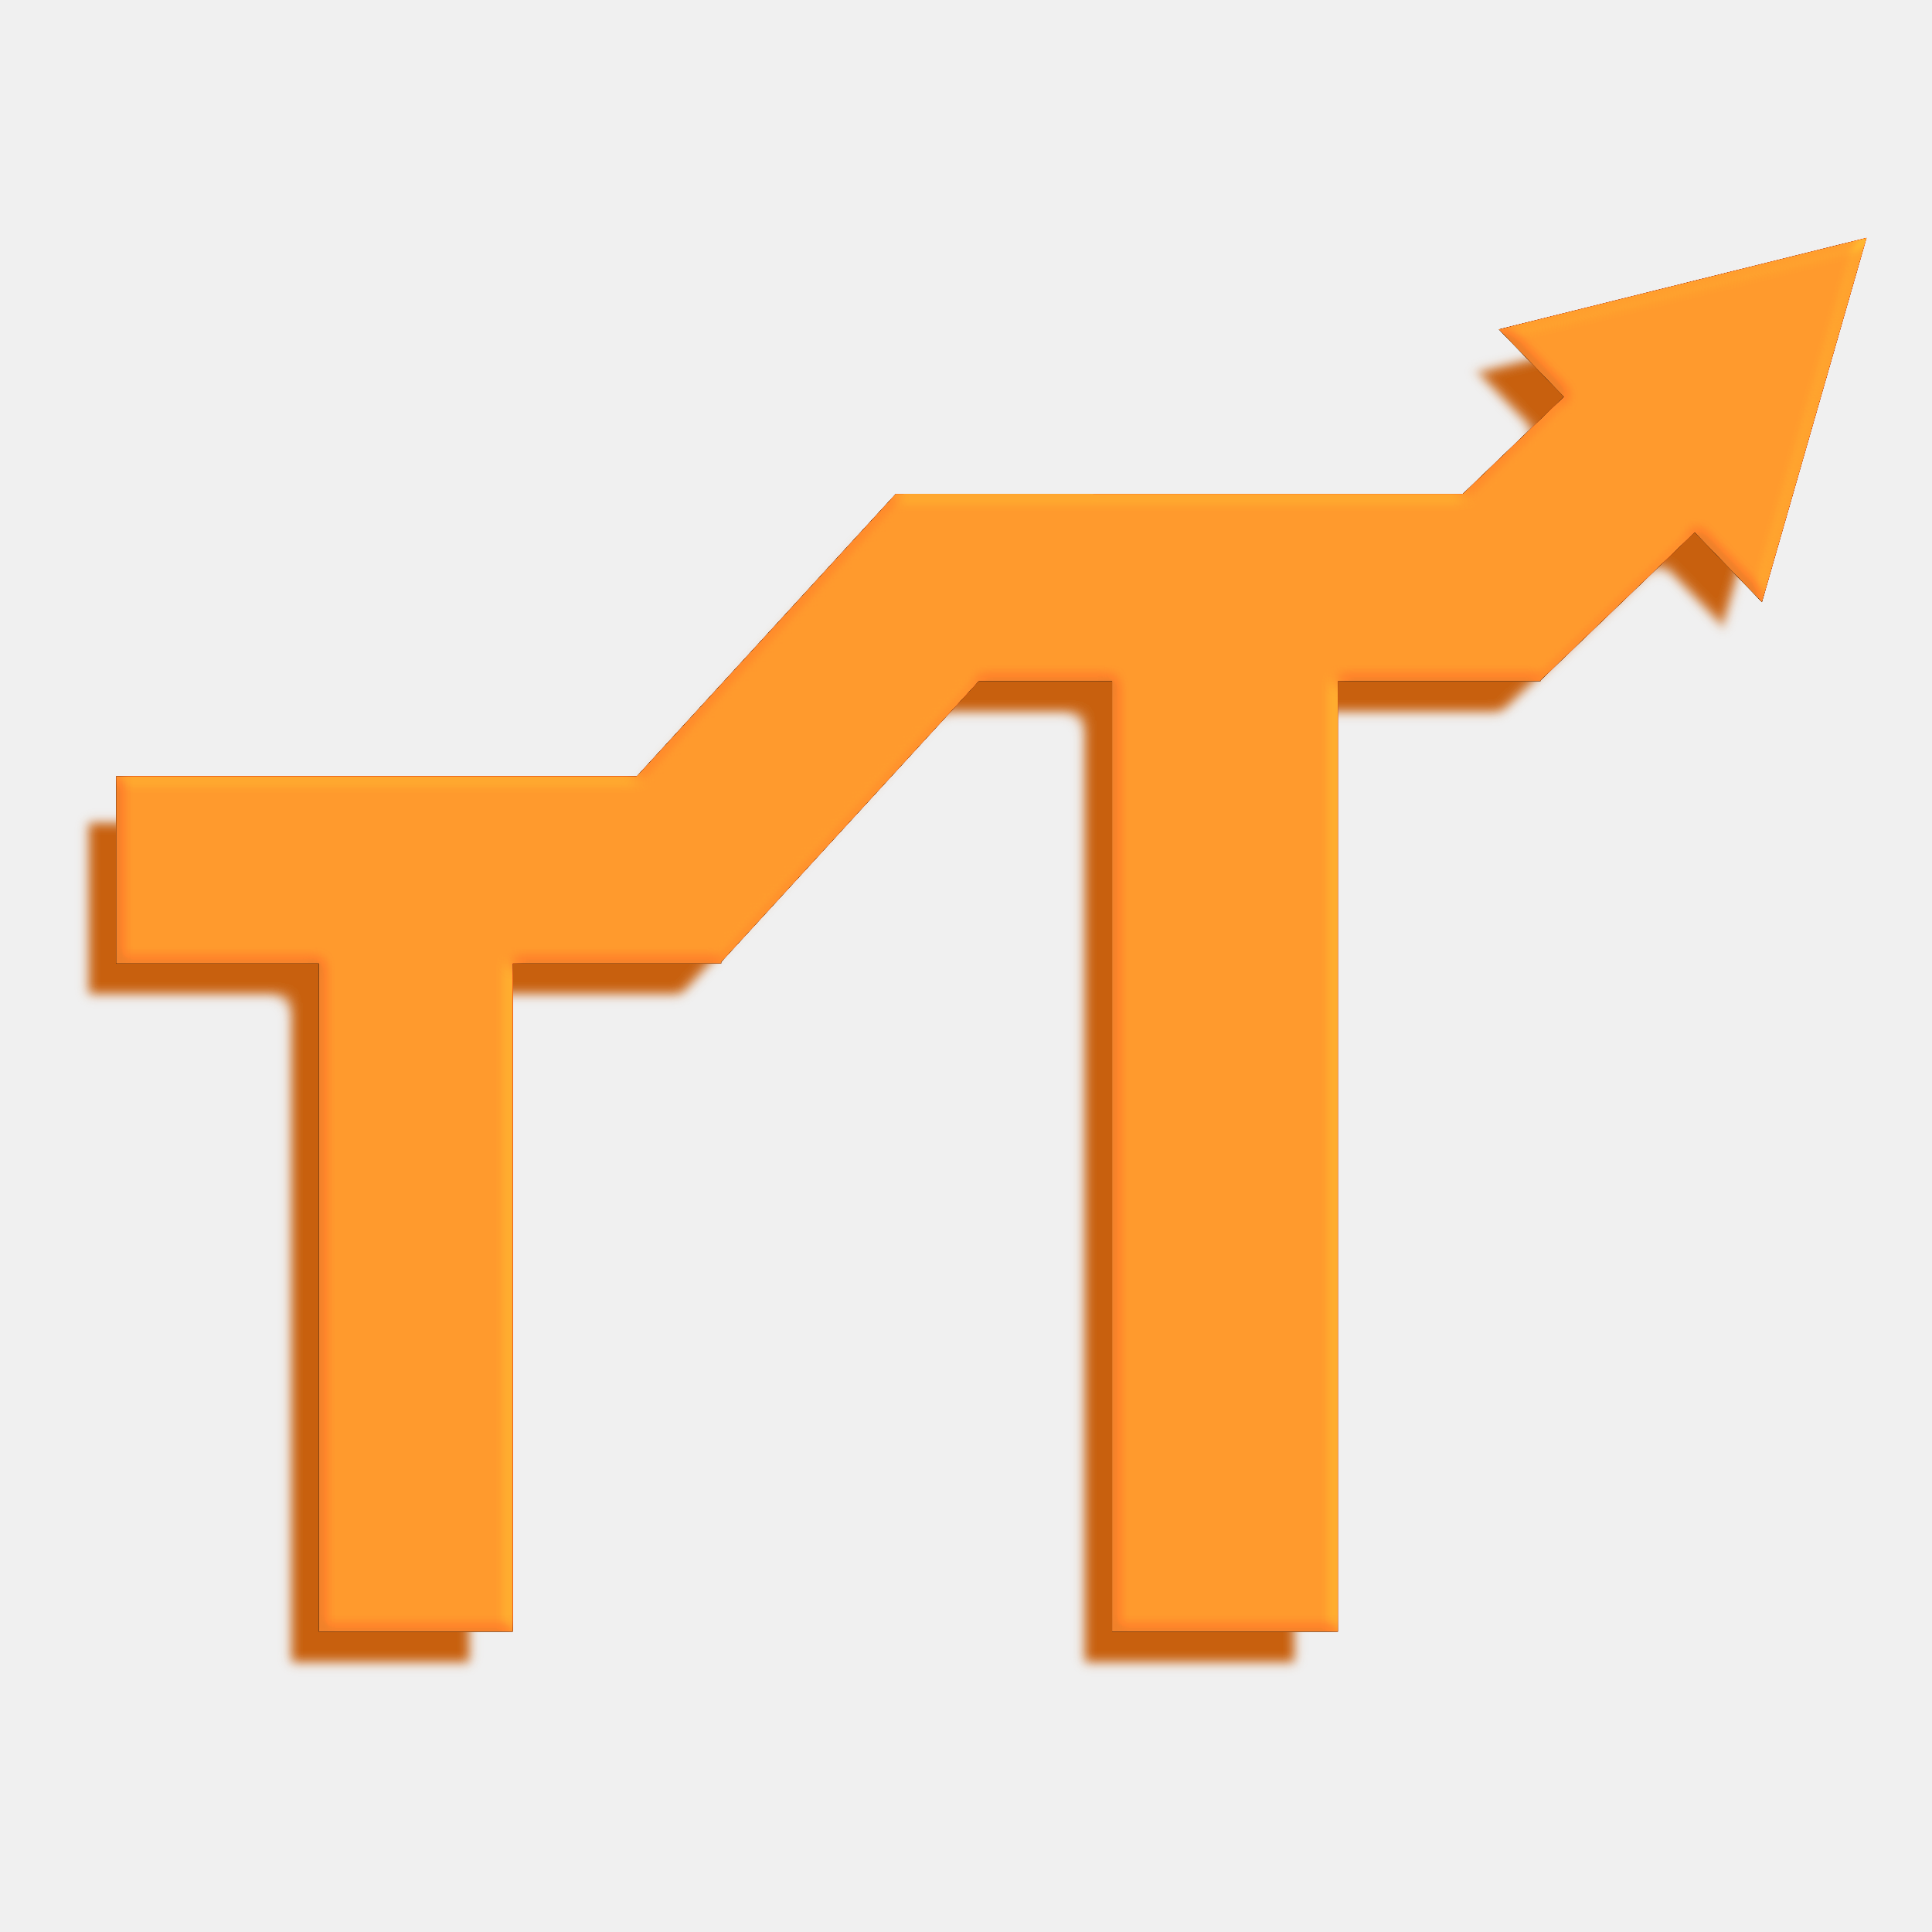
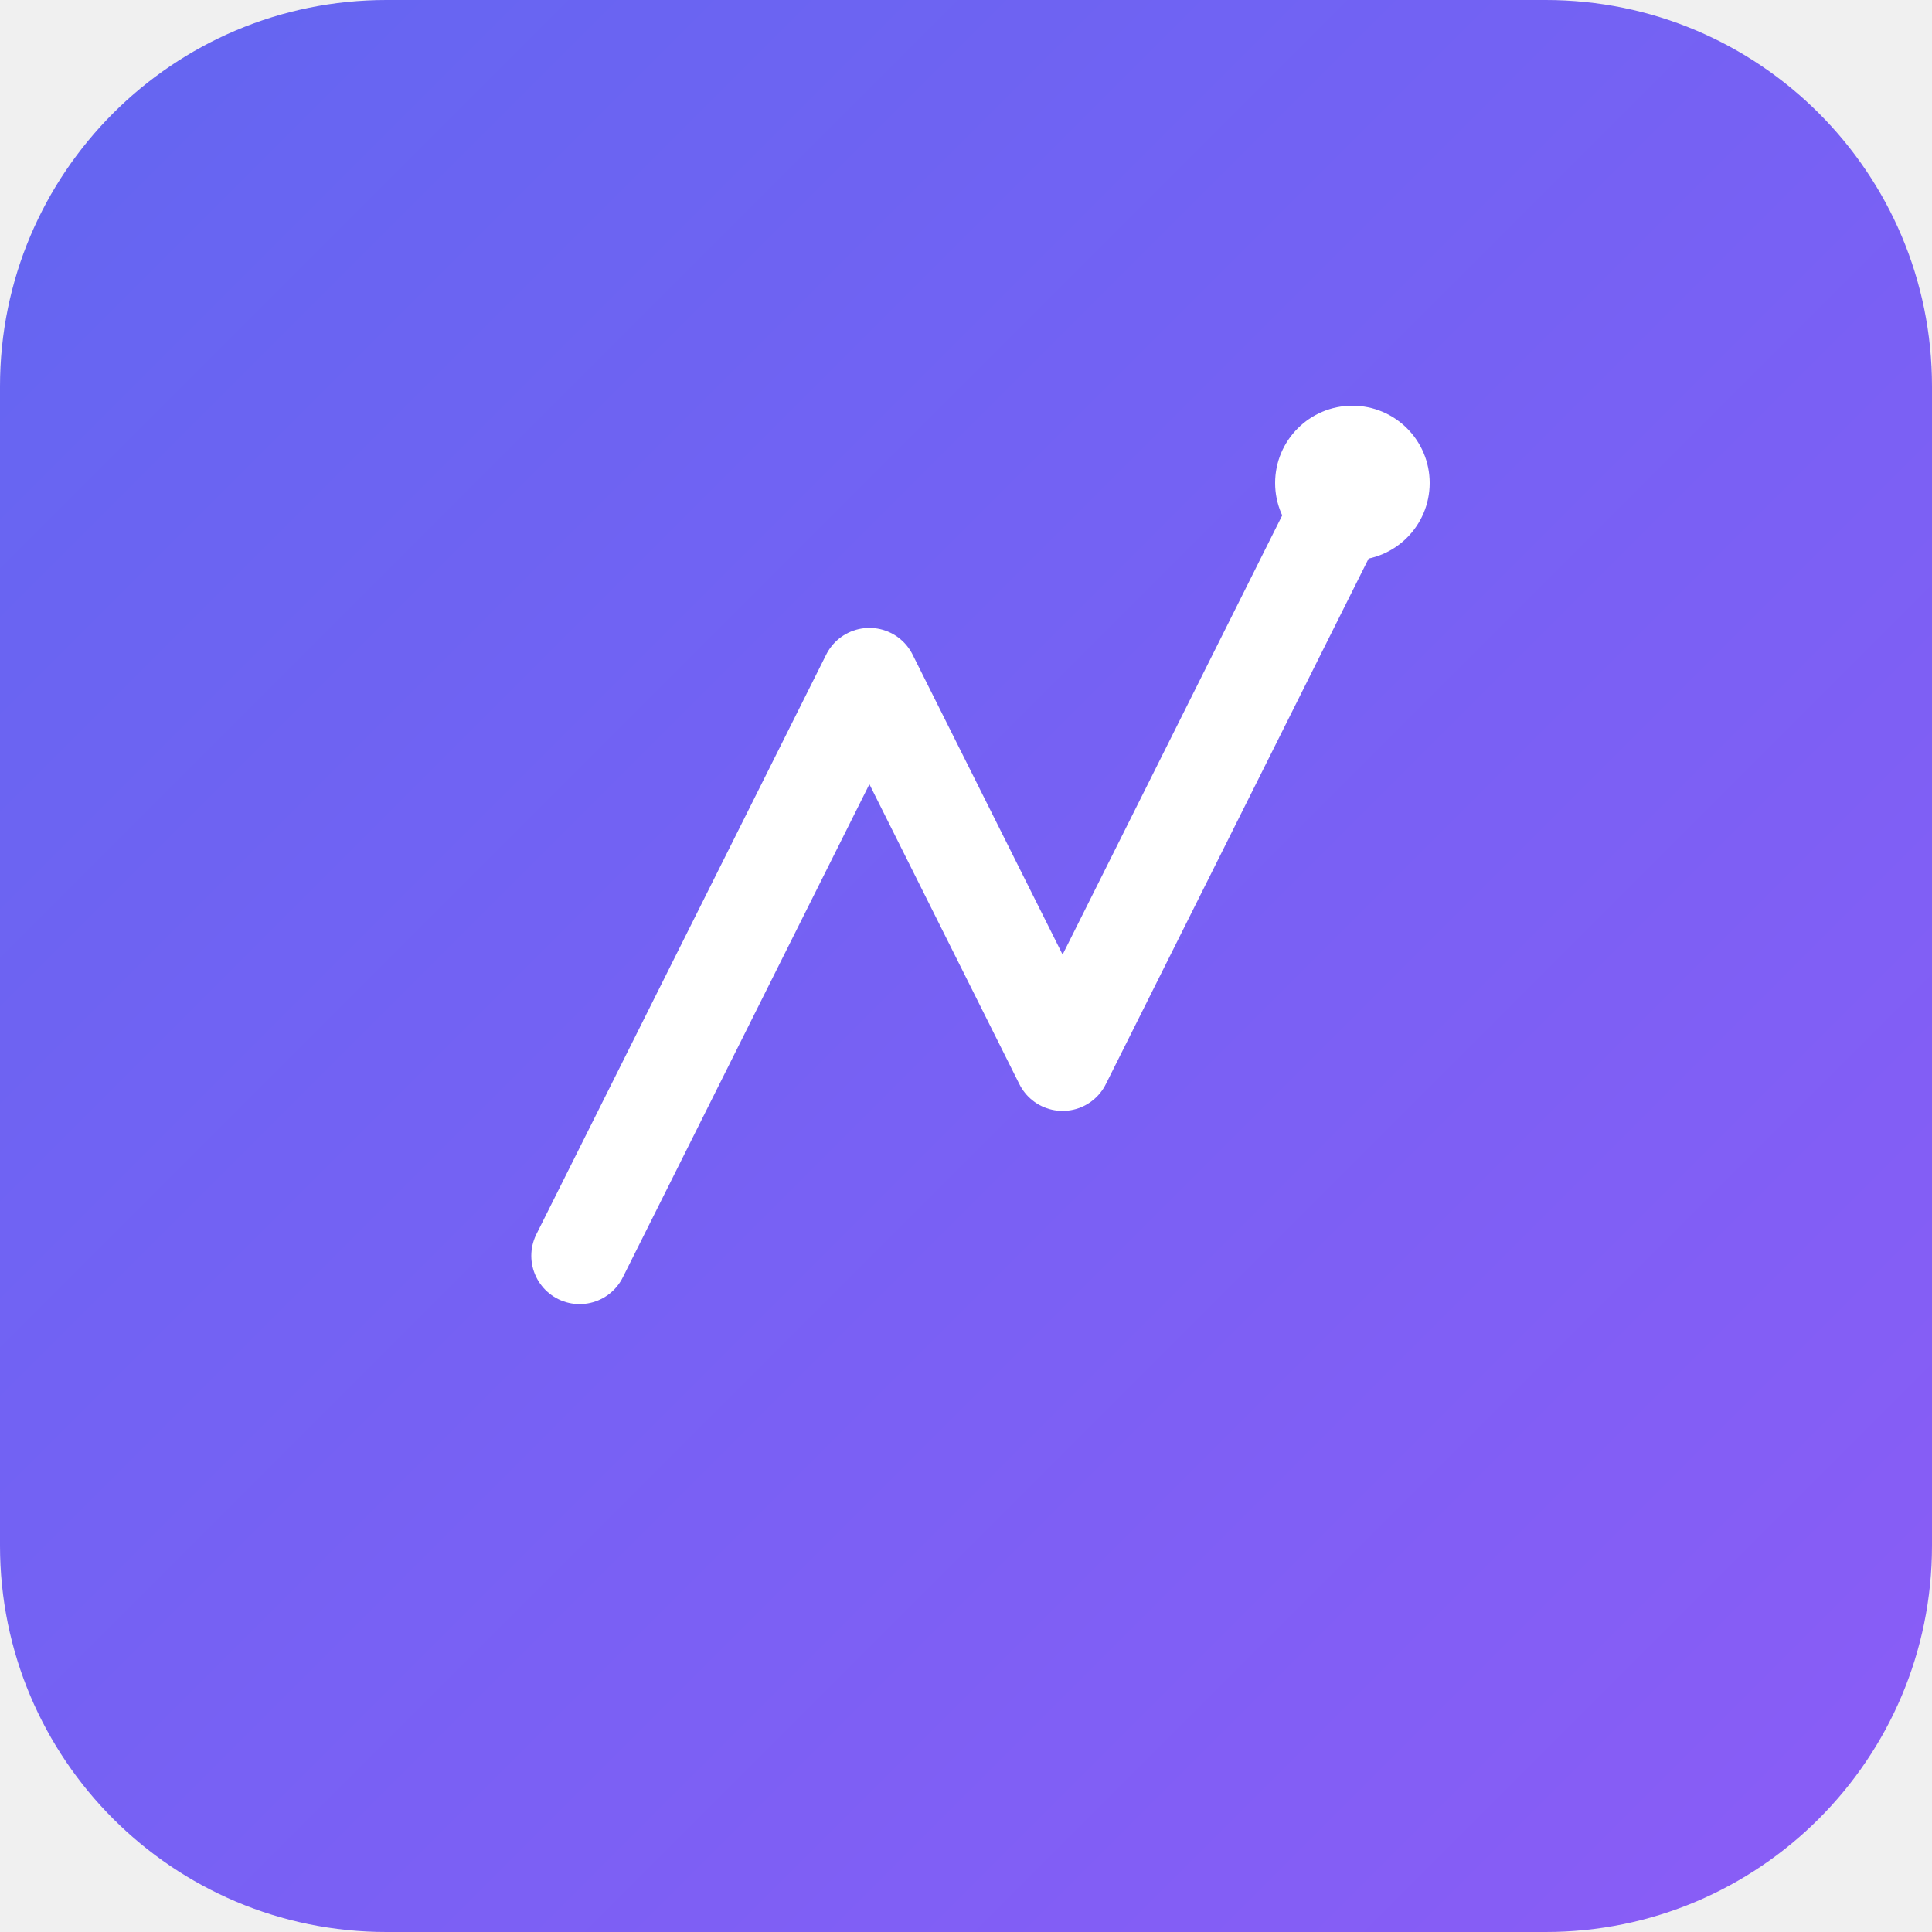
- <svg xmlns="http://www.w3.org/2000/svg" width="1024mm" height="1024mm" viewBox="0 0 1024 1024" version="1.1" id="svg5">
-   <defs id="defs2">
-     <clipPath clipPathUnits="userSpaceOnUse" id="clipPath403">
-       <rect style="display:none;fill:#cb7200;fill-opacity:0.957;stroke-width:5.8;stroke-linejoin:round;stroke-opacity:0.957" id="rect405" width="199.582" height="61.347" x="457.239" y="202.036" />
-       <path id="lpe_path-effect407" style="fill:#cb7200;fill-opacity:0.957;stroke-width:5.8;stroke-linejoin:round;stroke-opacity:0.957" class="powerclip" d="M 57.165,202.875 H 872.035 V 914.569 H 57.165 Z m 400.074,-0.84 v 61.347 h 199.582 v -61.347 z" />
-     </clipPath>
-     <clipPath clipPathUnits="userSpaceOnUse" id="clipath_lpe_path-effect4677">
-       <rect style="display:none;fill:#cb7200;fill-opacity:0.957;stroke-width:5.8;stroke-linejoin:round;stroke-opacity:0.957" id="rect4679" width="199.582" height="61.347" x="457.239" y="202.036" />
-       <path id="lpe_path-effect4677" style="fill:#cb7200;fill-opacity:0.957;stroke-width:5.8;stroke-linejoin:round;stroke-opacity:0.957" class="powerclip" d="M 57.165,202.875 H 872.035 V 914.569 H 57.165 Z m 400.074,-0.84 v 61.347 h 199.582 v -61.347 z" />
-     </clipPath>
-     <filter style="color-interpolation-filters:sRGB" id="filter9239" x="-0.011" y="-0.014" width="1.022" height="1.028">
-       <feGaussianBlur stdDeviation="4.334" result="blur" id="feGaussianBlur9231" />
-       <feComposite in="SourceGraphic" in2="blur" operator="atop" result="composite1" id="feComposite9233" />
-       <feComposite in2="composite1" operator="in" result="composite2" id="feComposite9235" />
-       <feComposite in2="composite2" operator="in" result="composite3" id="feComposite9237" />
-     </filter>
-     <filter style="color-interpolation-filters:sRGB" id="filter10876" x="-0.009" y="-0.011" width="1.018" height="1.022">
-       <feGaussianBlur in="SourceGraphic" stdDeviation="3.445" result="blur" id="feGaussianBlur10866" />
-       <feDiffuseLighting diffuseConstant="1" surfaceScale="10" lighting-color="#ffa966" result="diffuse" id="feDiffuseLighting10870">
-         <feDistantLight elevation="42" azimuth="319" id="feDistantLight10868" />
-       </feDiffuseLighting>
-       <feComposite in="diffuse" in2="diffuse" operator="arithmetic" k1="1" result="composite1" id="feComposite10872" k2="0" k3="0" k4="0" />
-       <feComposite in="composite1" in2="SourceGraphic" k1="1" operator="arithmetic" k3="1" result="composite2" id="feComposite10874" k2="0" k4="0" />
-     </filter>
+ <svg xmlns="http://www.w3.org/2000/svg" viewBox="0 0 100 100">
+   <defs>
+     <linearGradient id="g" x1="0" y1="0" x2="1" y2="1">
+       <stop offset="0%" stop-color="#6366f1" />
+       <stop offset="100%" stop-color="#8b5cf6" />
+     </linearGradient>
  </defs>
-   <g id="layer1" style="display:inline" transform="translate(-90.73418,-1.994158)">
-     <g id="g461" transform="translate(85.06763,13.08733)">
-       <g id="g4673" transform="translate(-29.22394,23.91925)" style="fill:#c8600e;fill-opacity:1;filter:url(#filter9239)">
-         <rect style="fill:#c8600e;fill-opacity:1;stroke-width:5.427;stroke-linejoin:round;stroke-opacity:0.957" id="rect4657" width="119.046" height="99.838" x="356.492" y="726.436" transform="matrix(0.7213173,-0.6926048,0.6962649,0.7177849,0,0)" />
-         <g id="g4669" clip-path="url(#clipath_lpe_path-effect4677)" style="fill:#c8600e;fill-opacity:1" transform="matrix(0.9380264,0,0,0.9332236,19.33043,1.435548)">
-           <path style="fill:#c8600e;fill-opacity:1;stroke-width:5.906;stroke-linejoin:round;stroke-opacity:0.957" id="path4659" width="109.606" height="381.168" x="176.679" y="528.401" d="m 176.679,528.401 h 109.606 v 381.168 H 176.679 Z" />
-           <path style="fill:#c8600e;fill-opacity:1;stroke-width:8.29;stroke-linejoin:round;stroke-opacity:0.957" id="path4661" width="127.601" height="644.968" x="624.92" y="264.601" d="M 624.92,264.601 H 752.521 V 909.569 H 624.92 Z" />
-           <path style="fill:#c8600e;fill-opacity:1;stroke-width:5.8;stroke-linejoin:round;stroke-opacity:0.957" id="path4663" width="341.906" height="106.335" x="62.165" y="423.702" d="M 62.165,423.702 H 404.071 V 530.037 H 62.165 Z" />
-           <path style="fill:#c8600e;fill-opacity:1;stroke-width:5.951;stroke-linejoin:round;stroke-opacity:0.957" id="path4665" width="359.902" height="106.335" x="507.134" y="263.382" d="M 507.134,263.382 H 867.035 V 369.717 H 507.134 Z" />
-           <path style="fill:#c8600e;fill-opacity:1;stroke-width:5.8;stroke-linejoin:round;stroke-opacity:0.957" id="path4667" width="338.635" height="106.335" x="-119.336" y="548.831" transform="rotate(-47.62697)" d="M -119.336,548.831 H 219.299 V 655.166 H -119.336 Z" />
-         </g>
-         <path style="fill:#c8600e;fill-opacity:1;stroke:none;stroke-width:5;stroke-linejoin:round;stroke-dasharray:none;stroke-opacity:1" id="path4671" d="M 578.384,68.249 547.209,266.704 390.93,140.478 Z" transform="rotate(7.096197,443.2142,3533.321)" />
-       </g>
-       <g id="g9426" style="fill:#f0812a;fill-opacity:1;filter:url(#filter10876)" transform="translate(-10.41091,3.470302)">
-         <g id="g4655" style="opacity:1;mix-blend-mode:lighten;fill:#f0812a;fill-opacity:1">
-           <rect style="fill:#f0812a;fill-opacity:1;stroke-width:5.427;stroke-linejoin:round;stroke-opacity:0.957" id="rect413" width="119.046" height="99.838" x="356.492" y="726.436" transform="matrix(0.7213173,-0.6926048,0.6962649,0.7177849,0,0)" />
-           <g id="g401" clip-path="url(#clipPath403)" style="fill:#f0812a;fill-opacity:1" transform="matrix(0.9380264,0,0,0.9332236,19.33043,1.435548)">
-             <path style="fill:#f0812a;fill-opacity:1;stroke-width:5.906;stroke-linejoin:round;stroke-opacity:0.957" id="rect184" width="109.606" height="381.168" x="176.679" y="528.401" d="m 176.679,528.401 h 109.606 v 381.168 H 176.679 Z" />
-             <path style="fill:#f0812a;fill-opacity:1;stroke-width:8.29;stroke-linejoin:round;stroke-opacity:0.957" id="rect186" width="127.601" height="644.968" x="624.92" y="264.601" d="M 624.92,264.601 H 752.521 V 909.569 H 624.92 Z" />
-             <path style="fill:#f0812a;fill-opacity:1;stroke-width:5.8;stroke-linejoin:round;stroke-opacity:0.957" id="rect352" width="341.906" height="106.335" x="62.165" y="423.702" d="M 62.165,423.702 H 404.071 V 530.037 H 62.165 Z" />
-             <path style="fill:#f0812a;fill-opacity:1;stroke-width:5.951;stroke-linejoin:round;stroke-opacity:0.957" id="rect356" width="359.902" height="106.335" x="507.134" y="263.382" d="M 507.134,263.382 H 867.035 V 369.717 H 507.134 Z" />
-             <path style="fill:#f0812a;fill-opacity:1;stroke-width:5.8;stroke-linejoin:round;stroke-opacity:0.957" id="rect354" width="338.635" height="106.335" x="-119.336" y="548.831" transform="rotate(-47.62697)" d="M -119.336,548.831 H 219.299 V 655.166 H -119.336 Z" />
-           </g>
-           <path style="fill:#f0812a;fill-opacity:1;stroke:none;stroke-width:5;stroke-linejoin:round;stroke-dasharray:none;stroke-opacity:1" id="path4576" d="M 578.384,68.249 547.209,266.704 390.93,140.478 Z" transform="rotate(7.096197,443.2142,3533.321)" />
-         </g>
-       </g>
-     </g>
-   </g>
+   <rect width="100" height="100" rx="20" fill="url(#g)" />
+   <path d="M30 65 L45 35 L55 55 L70 25" stroke="#fff" stroke-width="5" fill="none" stroke-linecap="round" stroke-linejoin="round" />
+   <circle cx="70" cy="25" r="4" fill="#fff" />
</svg>
